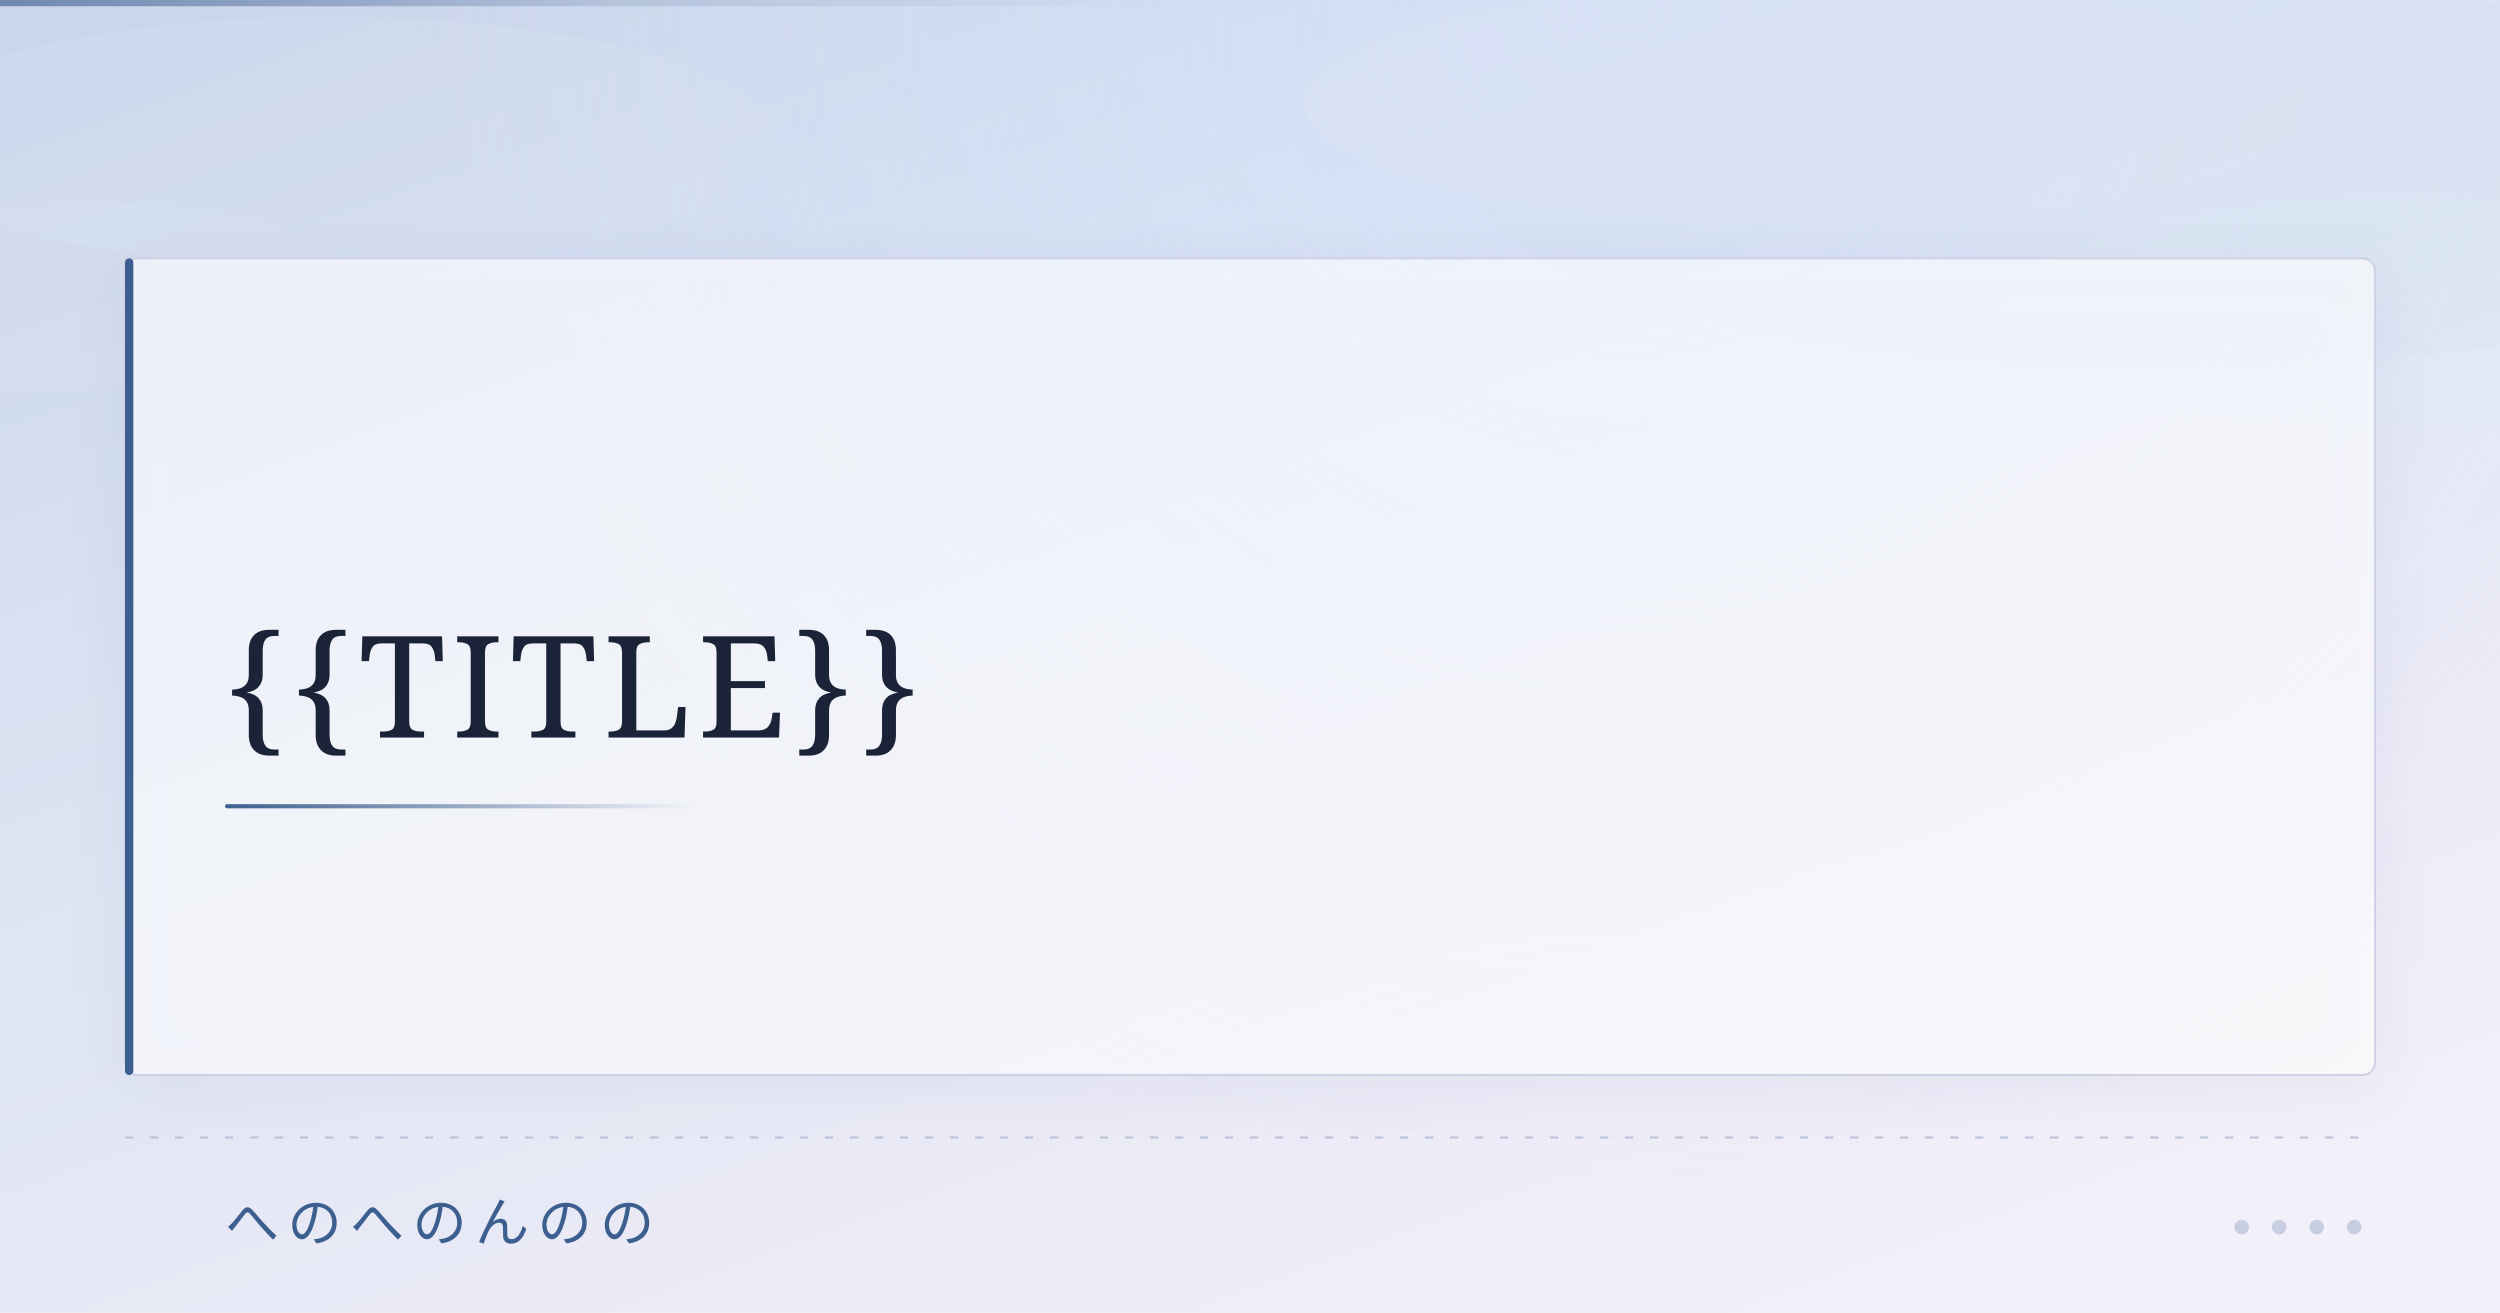
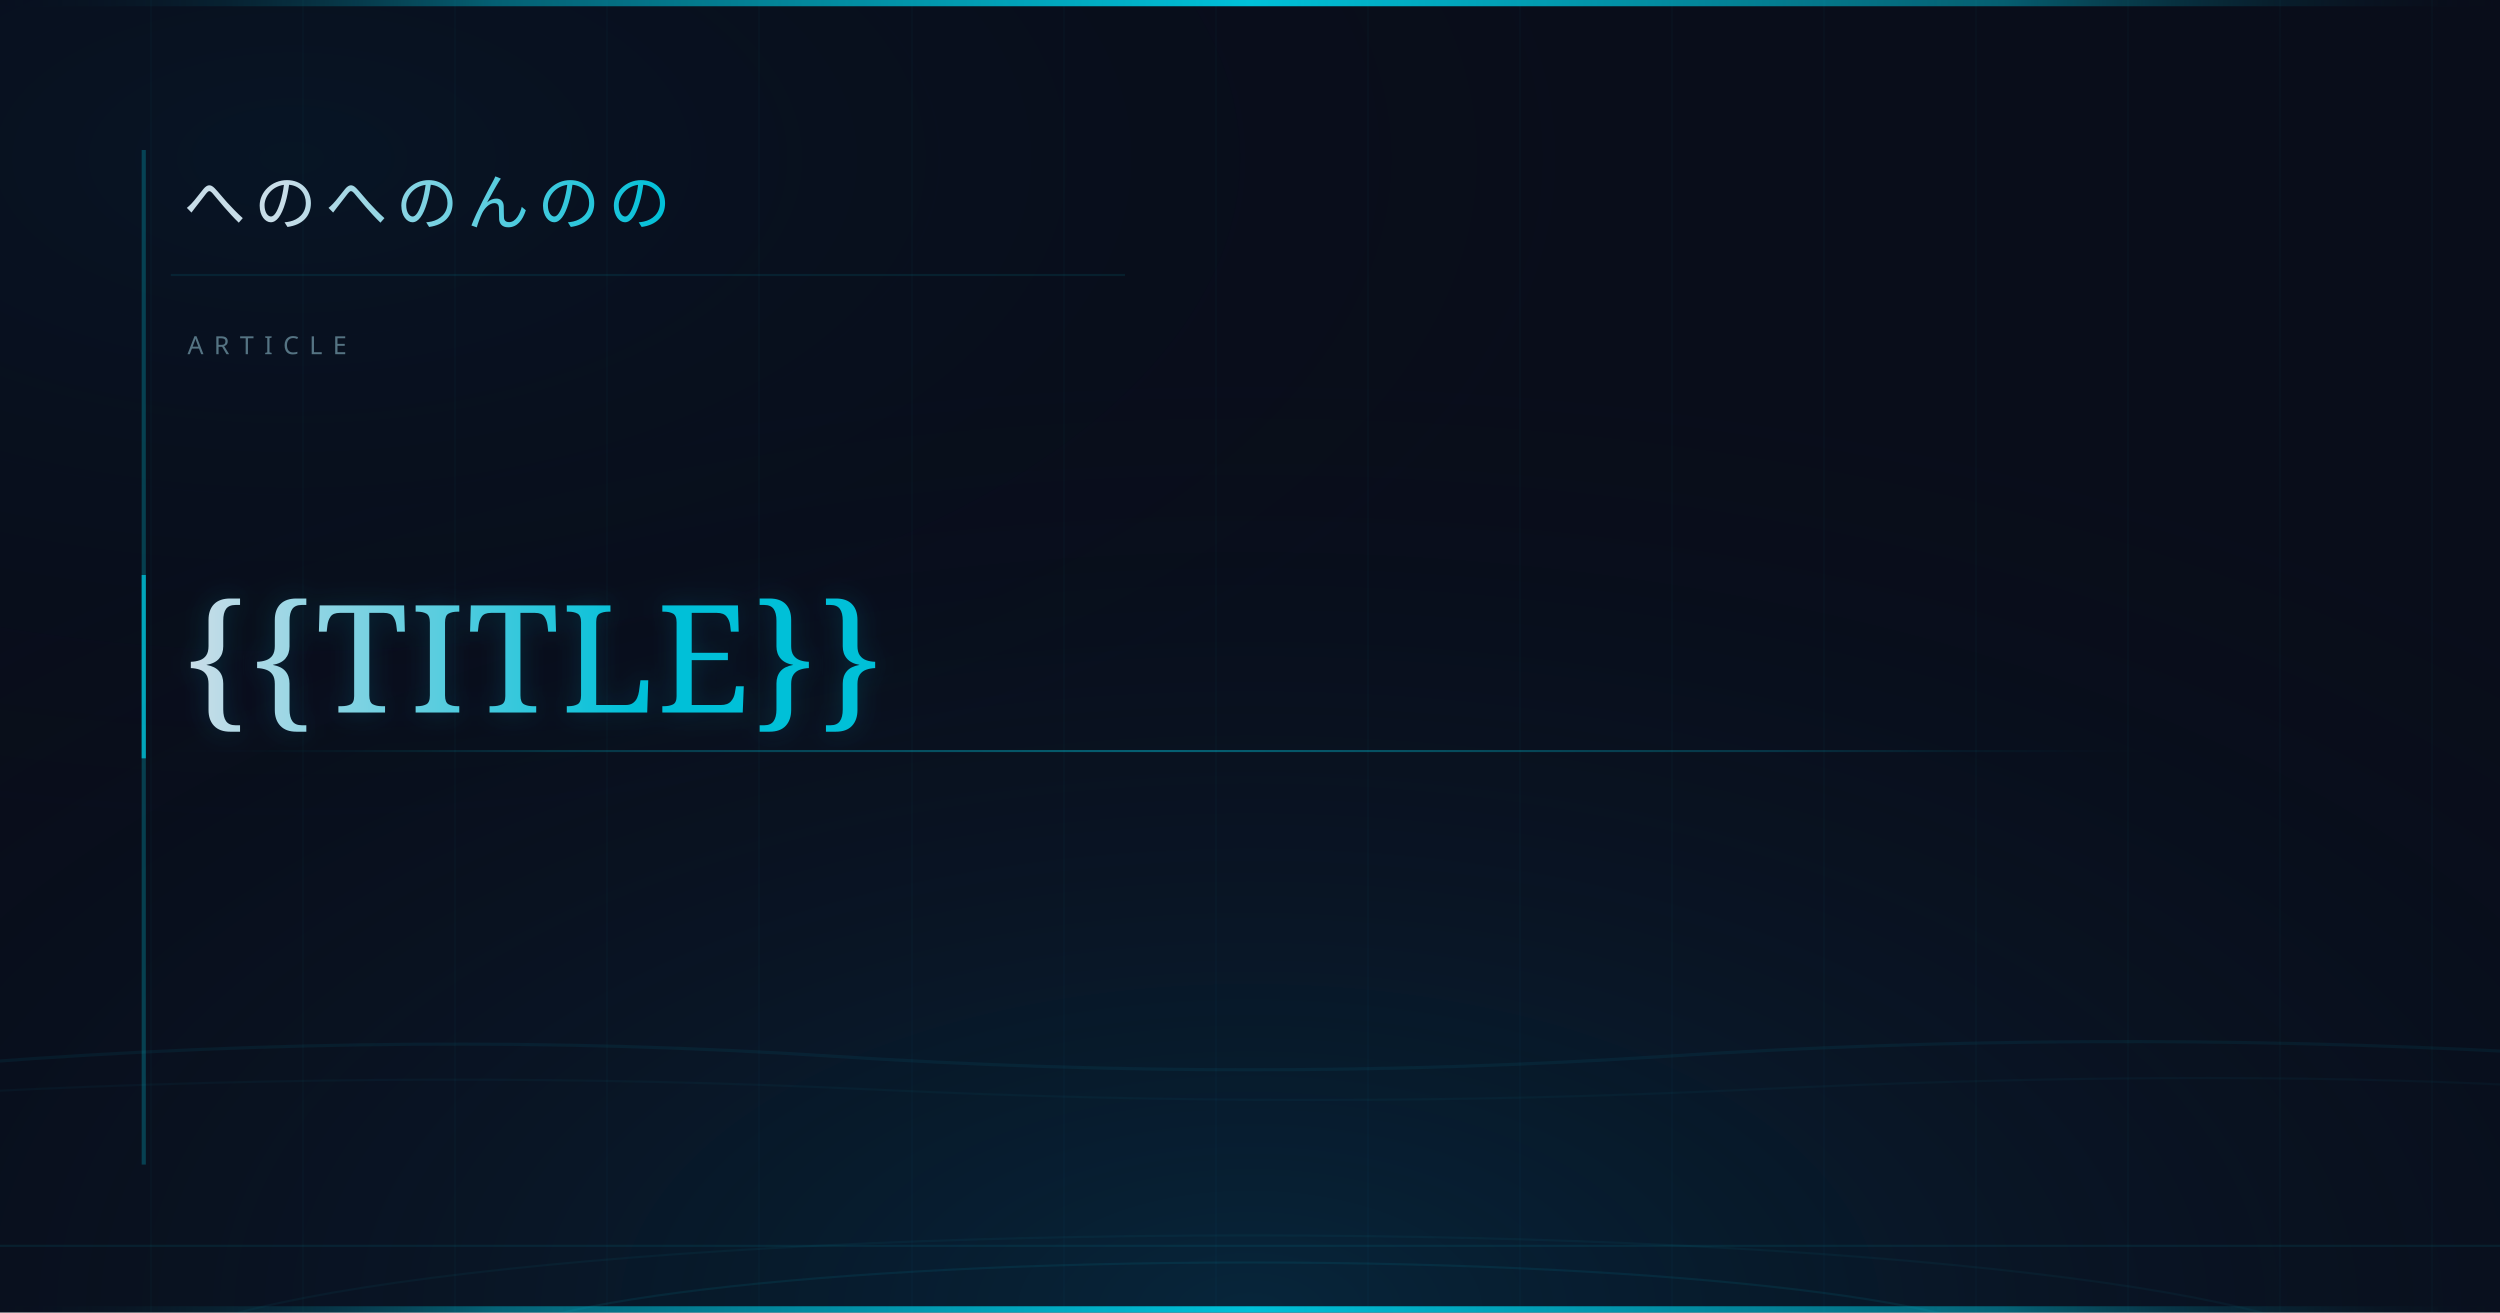
<svg xmlns="http://www.w3.org/2000/svg" width="1200" height="630" viewBox="0 0 1200 630">
  <defs>
-     <linearGradient id="sky" x1="0.15" y1="0" x2="0.85" y2="1">
-       <stop offset="0%" stop-color="#ccd6eb" />
-       <stop offset="28%" stop-color="#d8e2f2" />
-       <stop offset="58%" stop-color="#e5e8f5" />
-       <stop offset="80%" stop-color="#eeecf7" />
-       <stop offset="100%" stop-color="#f2f1f9" />
+     <pattern id="rain" x="0" y="0" width="73" height="630" patternUnits="userSpaceOnUse">
+       <rect x="72" y="0" width="1" height="630" fill="#00c0d8" fill-opacity="0.025" />
+     </pattern>
+     <radialGradient id="seaDepth" cx="50%" cy="100%" r="75%">
+       <stop offset="0%" stop-color="#006e9b" stop-opacity="0.25" />
+       <stop offset="100%" stop-color="#090d1a" stop-opacity="0" />
+     </radialGradient>
+     <radialGradient id="cornerDepth" cx="12%" cy="12%" r="55%">
+       <stop offset="0%" stop-color="#003755" stop-opacity="0.18" />
+       <stop offset="100%" stop-color="#090d1a" stop-opacity="0" />
+     </radialGradient>
+     <linearGradient id="tideGrad" x1="0%" y1="0%" x2="100%" y2="0%">
+       <stop offset="0%" stop-color="#090d1a" stop-opacity="0" />
+       <stop offset="20%" stop-color="#00c0d8" stop-opacity="0.45" />
+       <stop offset="50%" stop-color="#00c0d8" stop-opacity="1" />
+       <stop offset="80%" stop-color="#00c0d8" stop-opacity="0.45" />
+       <stop offset="100%" stop-color="#090d1a" stop-opacity="0" />
    </linearGradient>
-     <radialGradient id="cloudlight" cx="780" cy="0" r="580" gradientUnits="userSpaceOnUse">
-       <stop offset="0%" stop-color="#d2e1ff" stop-opacity="0.38" />
-       <stop offset="100%" stop-color="#d2e1ff" stop-opacity="0" />
-     </radialGradient>
-     <linearGradient id="beam" x1="0" y1="0" x2="1" y2="0">
-       <stop offset="0%" stop-color="#3d5f8f" />
-       <stop offset="100%" stop-color="#3d5f8f" stop-opacity="0" />
+     <linearGradient id="titleGrad" x1="0%" y1="0%" x2="100%" y2="0%">
+       <stop offset="0%" stop-color="#c8dde8" />
+       <stop offset="65%" stop-color="#00c0d8" />
    </linearGradient>
-     <linearGradient id="topedge" x1="0" y1="0" x2="1" y2="0">
-       <stop offset="0%" stop-color="#3d5f8f" stop-opacity="0.65" />
-       <stop offset="52%" stop-color="#3d5f8f" stop-opacity="0.18" />
-       <stop offset="100%" stop-color="#3d5f8f" stop-opacity="0" />
+     <linearGradient id="siteGrad" x1="0%" y1="0%" x2="100%" y2="0%">
+       <stop offset="20%" stop-color="#c8dde8" />
+       <stop offset="100%" stop-color="#00c0d8" />
    </linearGradient>
-     <filter id="cardshadow" x="-4%" y="-5%" width="108%" height="120%">
-       <feDropShadow dx="0" dy="4" stdDeviation="14" flood-color="#233764" flood-opacity="0.08" />
+     <filter id="titleGlow" x="-5%" y="-30%" width="110%" height="160%">
+       <feGaussianBlur in="SourceGraphic" stdDeviation="6" />
    </filter>
  </defs>
-   <rect width="1200" height="630" fill="url(#sky)" />
-   <rect width="1200" height="630" fill="url(#cloudlight)" />
-   <ellipse cx="1045" cy="84" rx="338" ry="92" fill="#d4dff0" opacity="0.42" />
-   <ellipse cx="1152" cy="150" rx="192" ry="56" fill="#dce8f5" opacity="0.28" />
-   <ellipse cx="868" cy="49" rx="242" ry="59" fill="#dde5f2" opacity="0.33" />
-   <ellipse cx="158" cy="68" rx="214" ry="60" fill="#d8e2f2" opacity="0.28" />
-   <ellipse cx="40" cy="142" rx="136" ry="45" fill="#dce4ee" opacity="0.22" />
-   <rect x="0" y="0" width="560" height="3" fill="url(#topedge)" />
-   <rect x="60" y="124" width="1080" height="392" rx="6" ry="6" fill="white" fill-opacity="0.60" stroke="#cdd3e5" stroke-width="1" filter="url(#cardshadow)" />
-   <rect x="60" y="124" width="4" height="392" rx="2" fill="#3d5f8f" />
-   <text x="108" y="354" font-family="serif" font-size="68" fill="#1a2338" letter-spacing="3">{{TITLE}}</text>
-   <rect x="108" y="386" width="224" height="2" rx="1" fill="url(#beam)" />
-   <line x1="60" y1="546" x2="1140" y2="546" stroke="#bcc3d9" stroke-width="1" stroke-dasharray="4 8" />
-   <text x="108" y="596" font-family="serif" font-size="26" fill="#3d5f8f" letter-spacing="4">へのへのんのの</text>
-   <circle cx="1076" cy="589" r="3.5" fill="#c8cee2" />
-   <circle cx="1094" cy="589" r="3.5" fill="#c8cee2" />
-   <circle cx="1112" cy="589" r="3.5" fill="#c8cee2" />
-   <circle cx="1130" cy="589" r="3.5" fill="#c8cee2" />
+   <rect width="1200" height="630" fill="#090d1a" />
+   <rect width="1200" height="630" fill="url(#seaDepth)" />
+   <rect width="1200" height="630" fill="url(#cornerDepth)" />
+   <rect width="1200" height="630" fill="url(#rain)" />
+   <rect x="0" y="0" width="1200" height="3" fill="url(#tideGrad)" />
+   <rect x="68" y="72" width="2" height="487" fill="#00c0d8" fill-opacity="0.27" />
+   <text x="88" y="108" font-family="serif" font-size="30" letter-spacing="4" fill="url(#siteGrad)">へのへのんのの</text>
+   <line x1="82" y1="132" x2="540" y2="132" stroke="#00c0d8" stroke-opacity="0.1" stroke-width="1" />
+   <text x="90" y="170" font-family="sans-serif" font-size="12" letter-spacing="5" fill="#7faab8" fill-opacity="0.65">ARTICLE</text>
+   <rect x="68" y="276" width="2" height="88" fill="#00c0d8" fill-opacity="0.78" />
+   <text x="88" y="342" font-family="serif" font-size="72" letter-spacing="1" fill="#00c0d8" fill-opacity="0.18" filter="url(#titleGlow)">{{TITLE}}</text>
+   <text x="88" y="342" font-family="serif" font-size="72" letter-spacing="1" fill="url(#titleGrad)">{{TITLE}}</text>
+   <rect x="68" y="360" width="980" height="1" fill="url(#tideGrad)" fill-opacity="0.45" />
+   <path d="M -10 510 Q 200 494 400 507 Q 600 520 800 507 Q 1000 494 1210 505" fill="none" stroke="#00c0d8" stroke-opacity="0.07" stroke-width="1.5" />
+   <path d="M -10 524 Q 210 513 420 523 Q 630 533 840 523 Q 1050 513 1210 521" fill="none" stroke="#00c0d8" stroke-opacity="0.044" stroke-width="1" />
+   <ellipse cx="600" cy="650" rx="370" ry="44" fill="none" stroke="#00c0d8" stroke-opacity="0.09" stroke-width="1" />
+   <ellipse cx="600" cy="655" rx="530" ry="62" fill="none" stroke="#00c0d8" stroke-opacity="0.055" stroke-width="1" />
+   <line x1="0" y1="598" x2="1200" y2="598" stroke="#00c0d8" stroke-opacity="0.09" stroke-width="1" />
+   <rect x="0" y="627" width="1200" height="3" fill="url(#tideGrad)" />
</svg>
